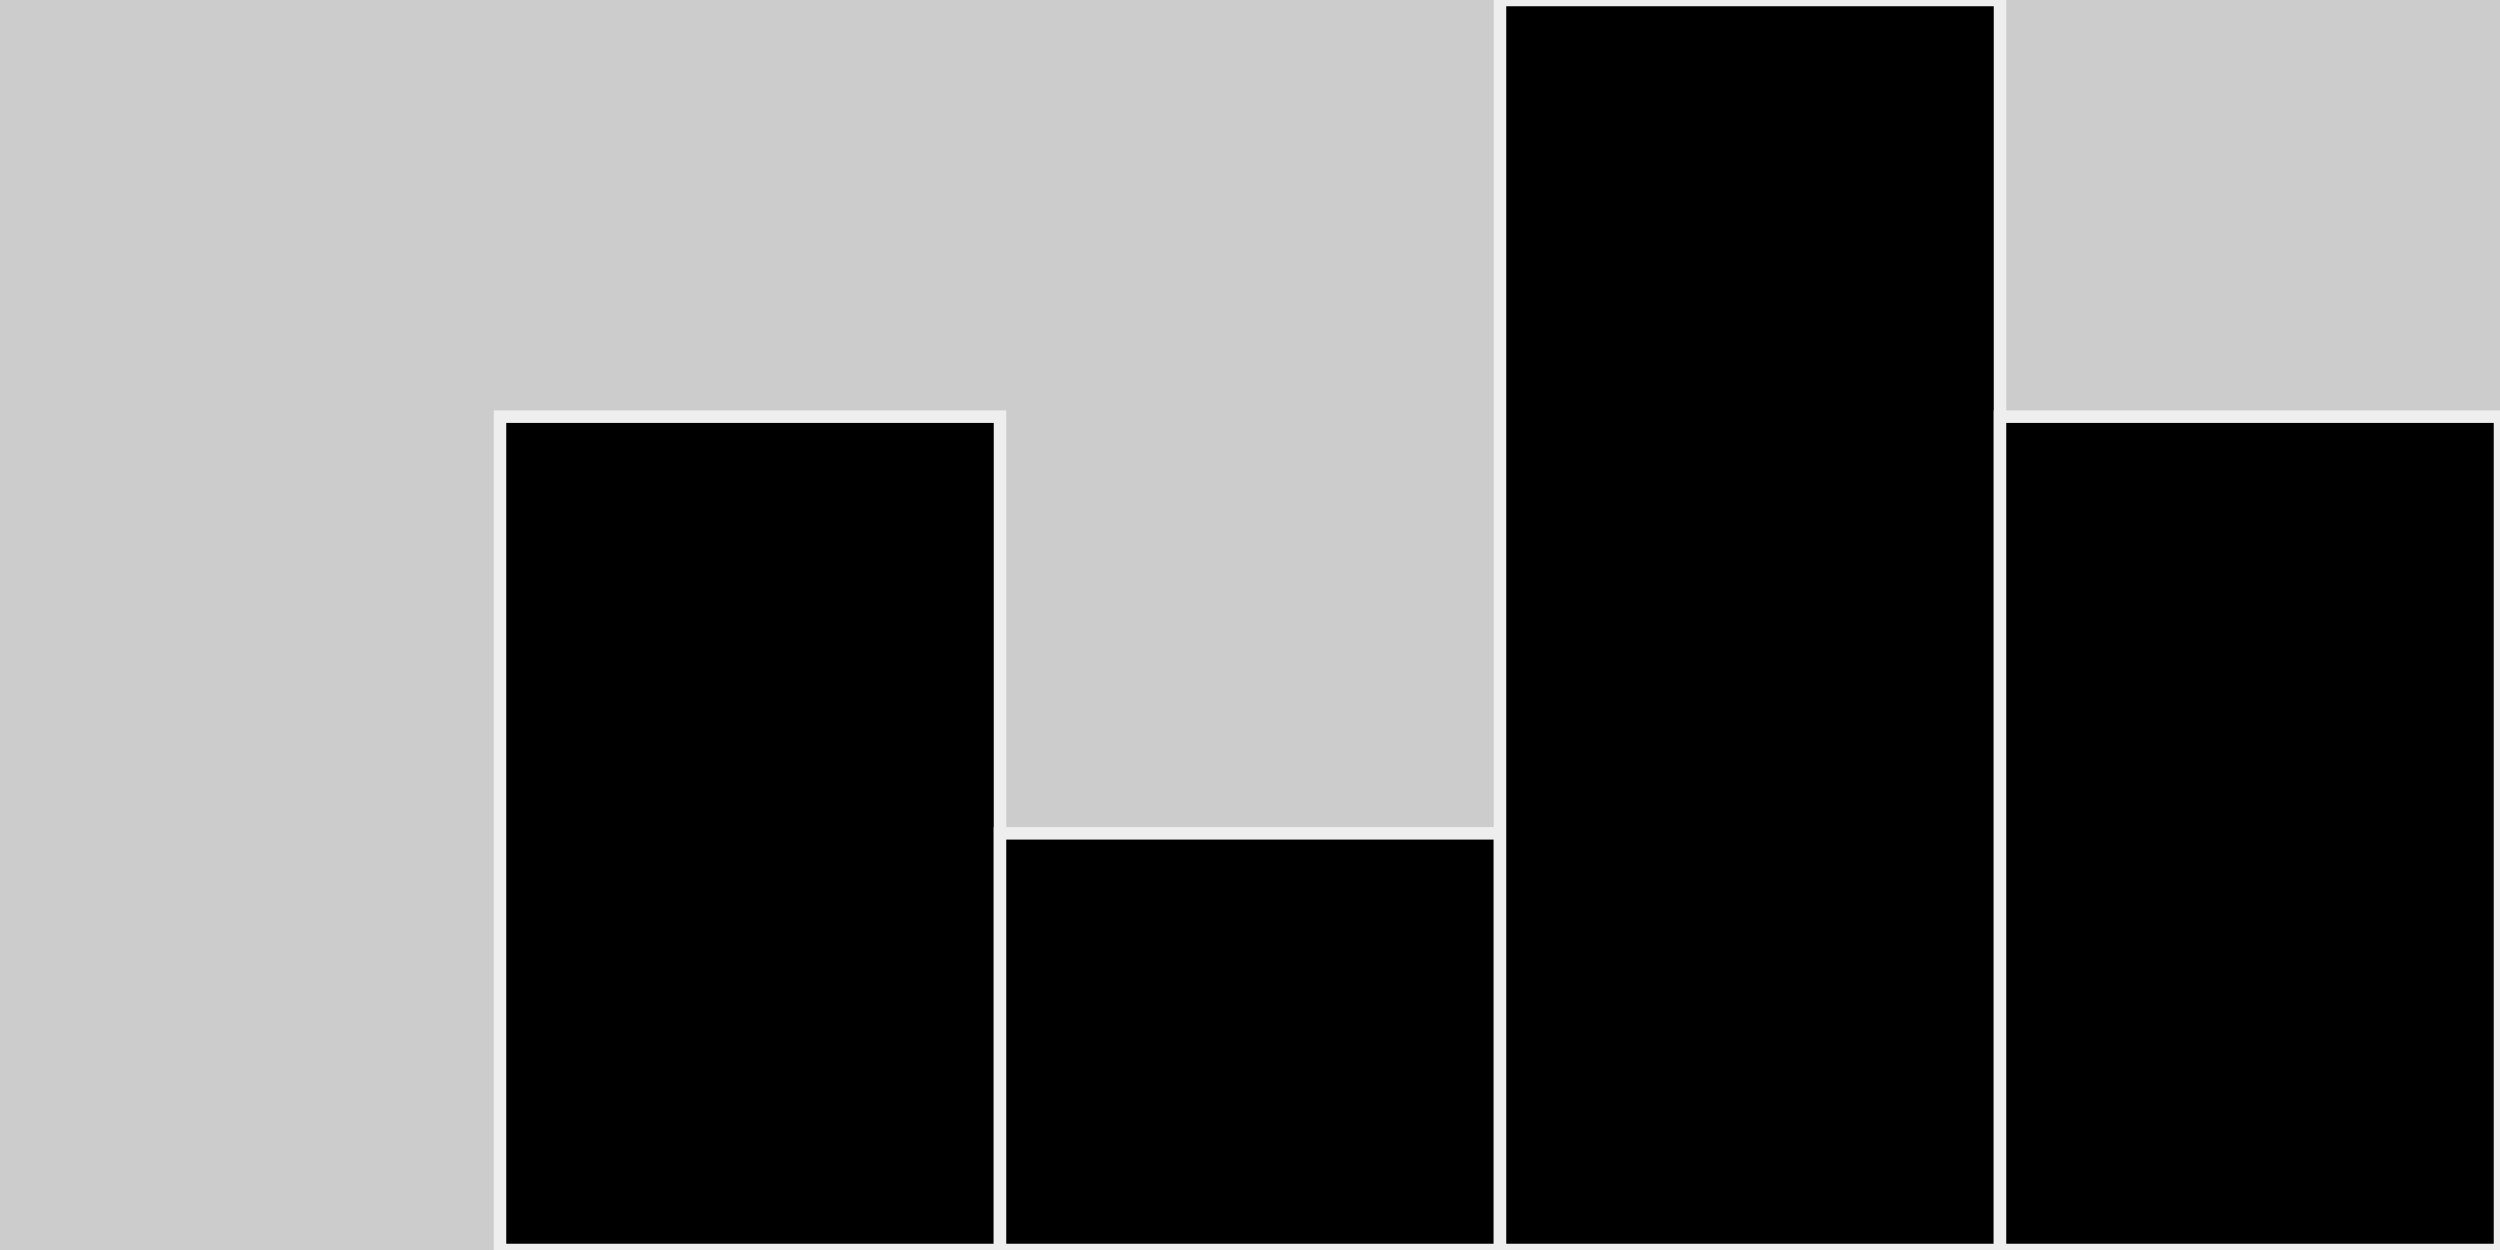
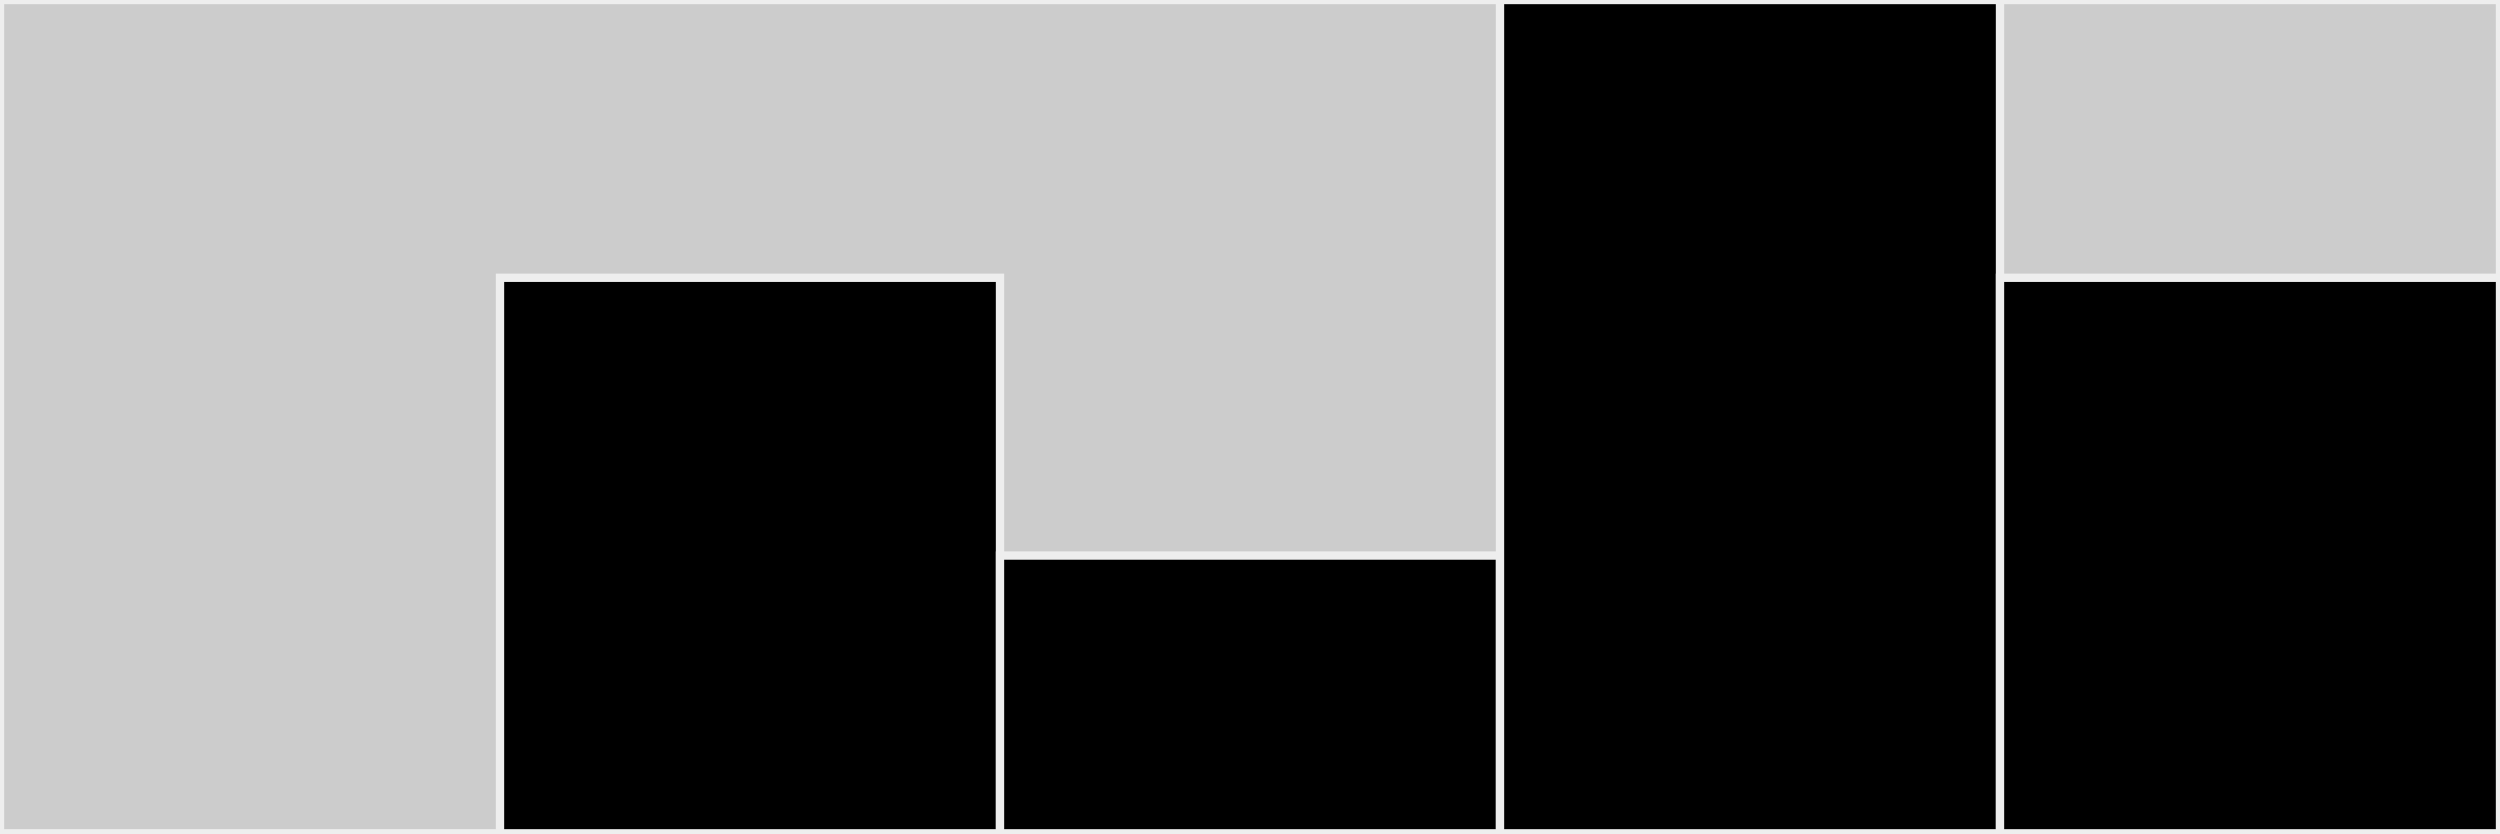
- <svg xmlns="http://www.w3.org/2000/svg" viewBox="0 0 200 100" style="background:#ddd" width="100%" height="100%">
+ <svg xmlns="http://www.w3.org/2000/svg" viewBox="0 0 300 100" style="stroke-width:1; stroke:#eee" width="100%" height="100%">
  <style type="text/css">



</style>
-   <rect x="0" y="0" width="200" height="100" fill="#ccc" />
-   <rect x="0.0" y="100.0" width="40" height="0.0" style="stroke-width:1; stroke:#eee" />
-   <rect x="40.0" y="33.333" width="40" height="66.667" style="stroke-width:1; stroke:#eee" />
-   <rect x="80.0" y="66.667" width="40" height="33.333" style="stroke-width:1; stroke:#eee" />
-   <rect x="120" y="0.0" width="40" height="100.0" style="stroke-width:1; stroke:#eee" />
-   <rect x="160.0" y="33.333" width="40" height="66.667" style="stroke-width:1; stroke:#eee" />
+   <rect x="0" y="0" width="300" height="100" fill="#ccc" />
+   <rect x="0.0" y="100.0" width="60" height="0.0" style="stroke-width:1; stroke:#eee" />
+   <rect x="60.0" y="33.333" width="60" height="66.667" style="stroke-width:1; stroke:#eee" />
+   <rect x="120.0" y="66.667" width="60" height="33.333" style="stroke-width:1; stroke:#eee" />
+   <rect x="180" y="0.0" width="60" height="100.0" style="stroke-width:1; stroke:#eee" />
+   <rect x="240.0" y="33.333" width="60" height="66.667" style="stroke-width:1; stroke:#eee" />
</svg>
